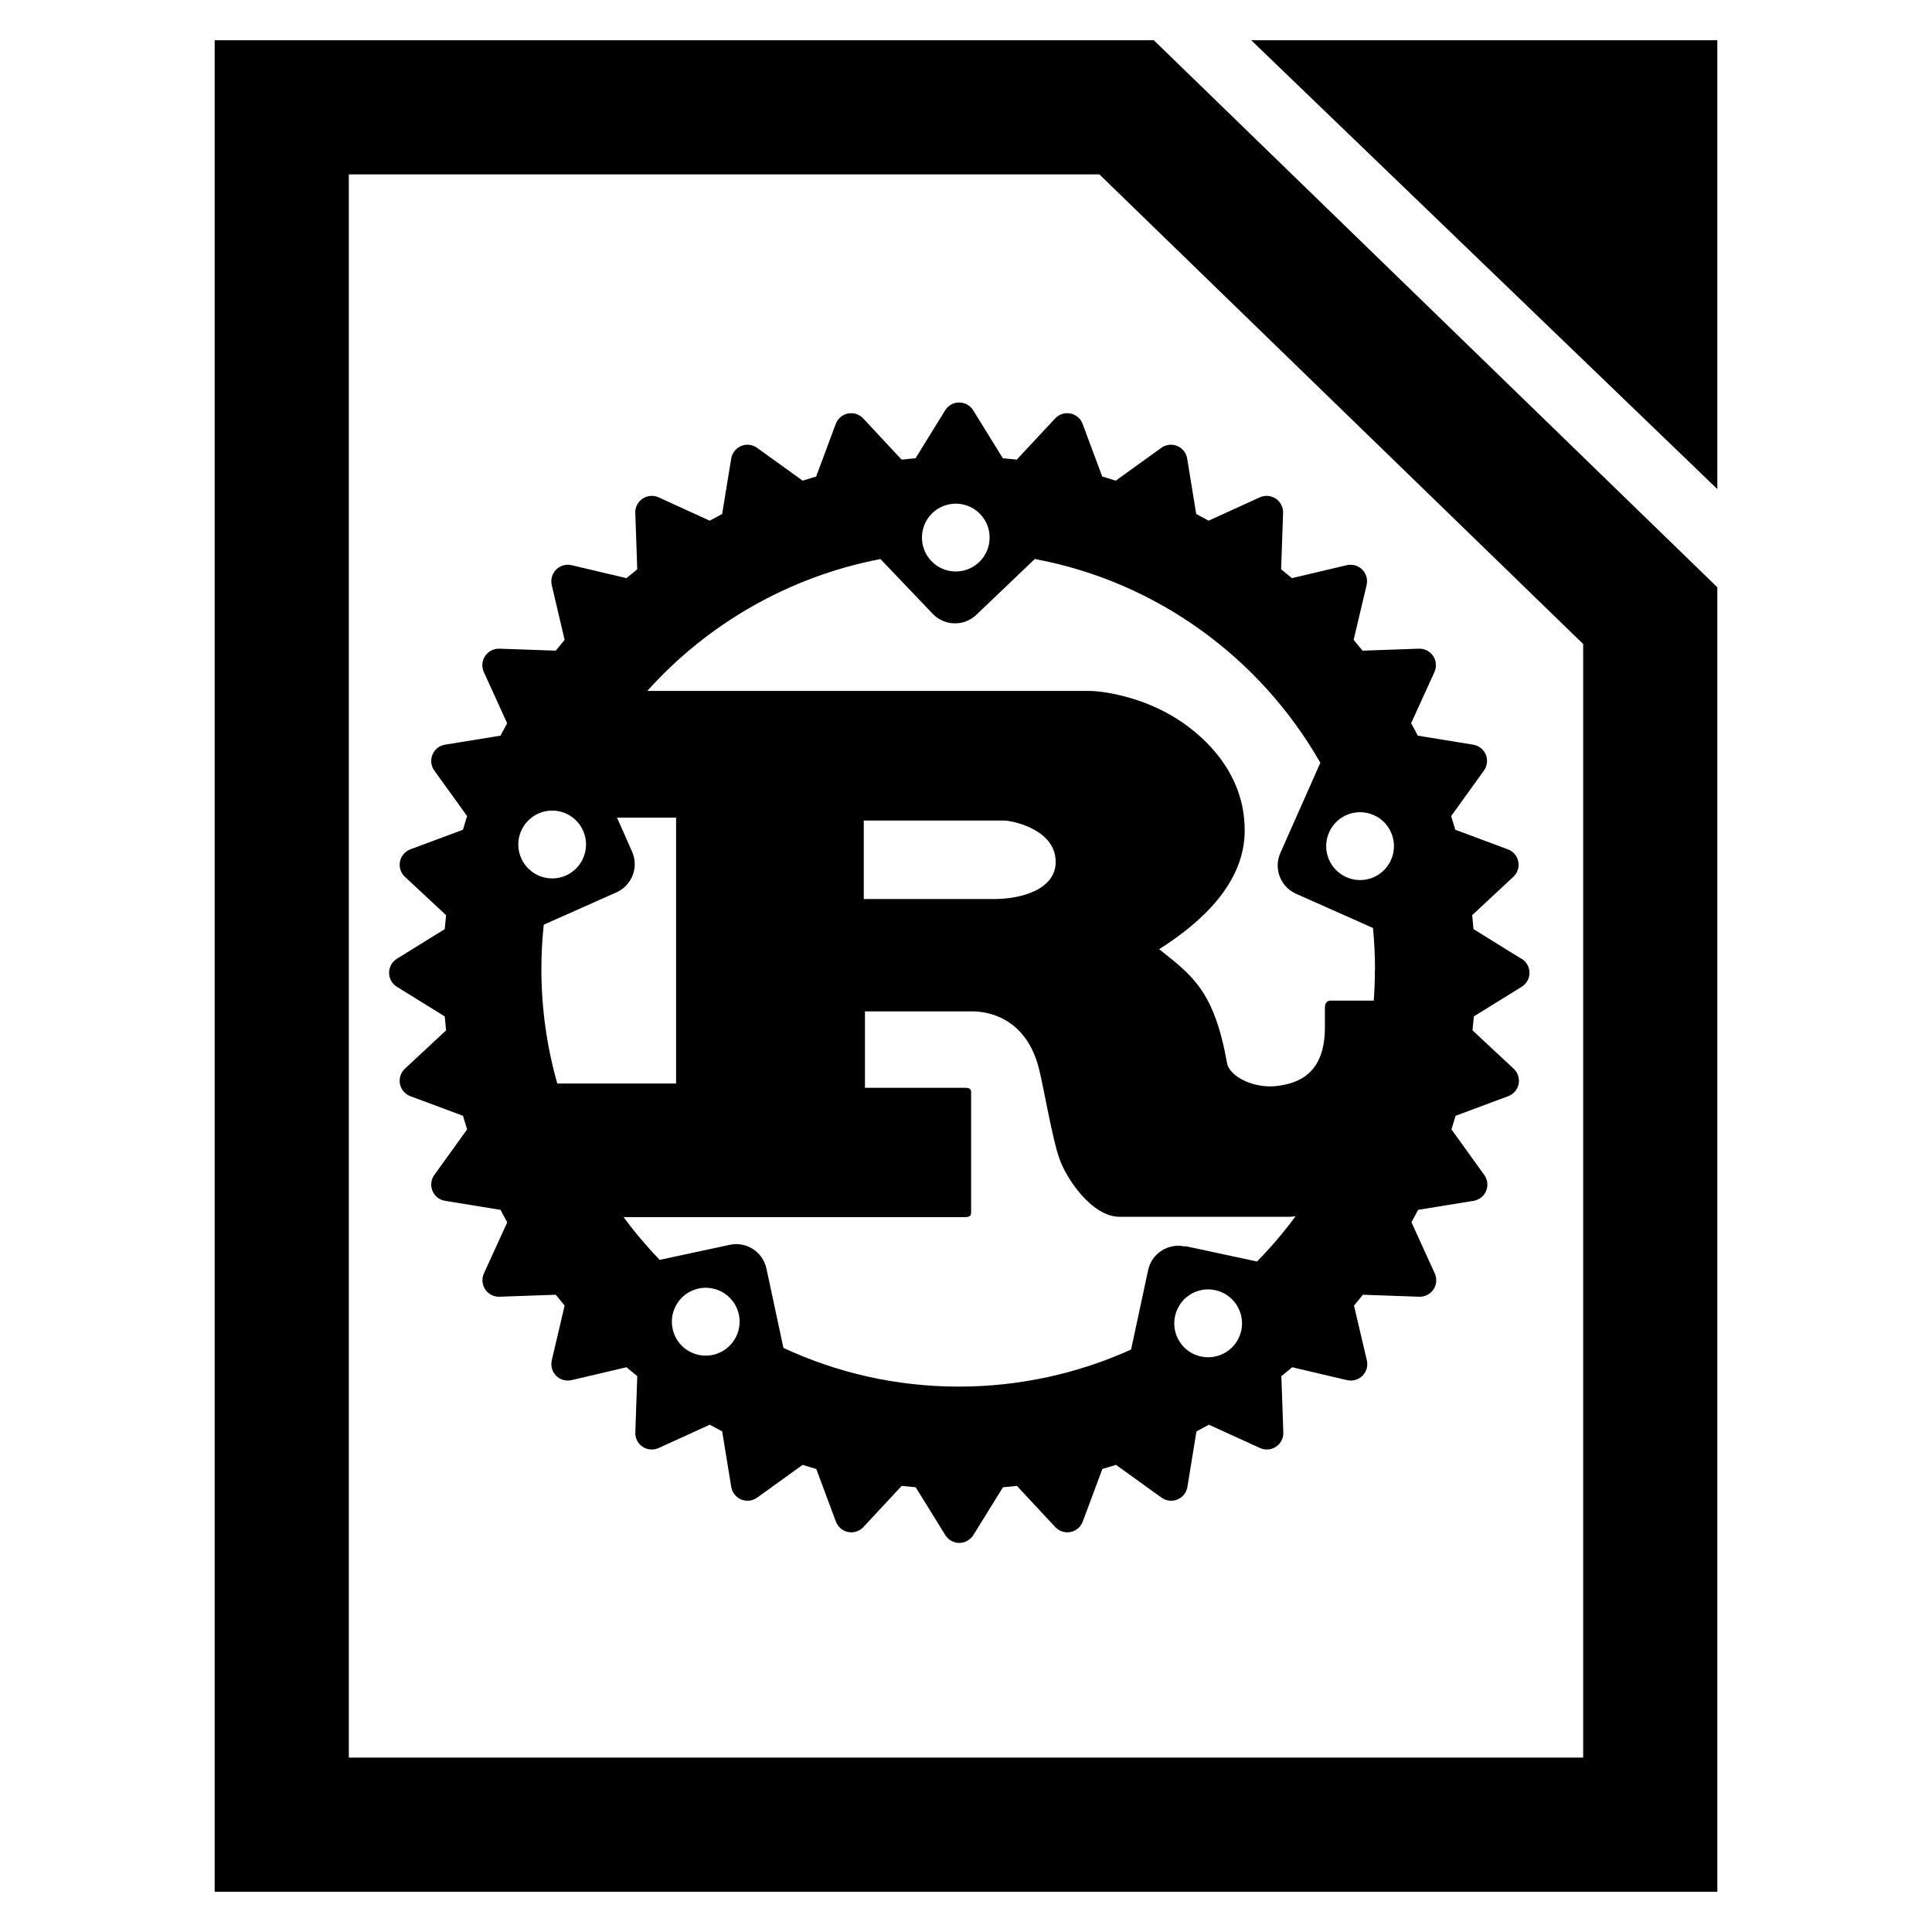
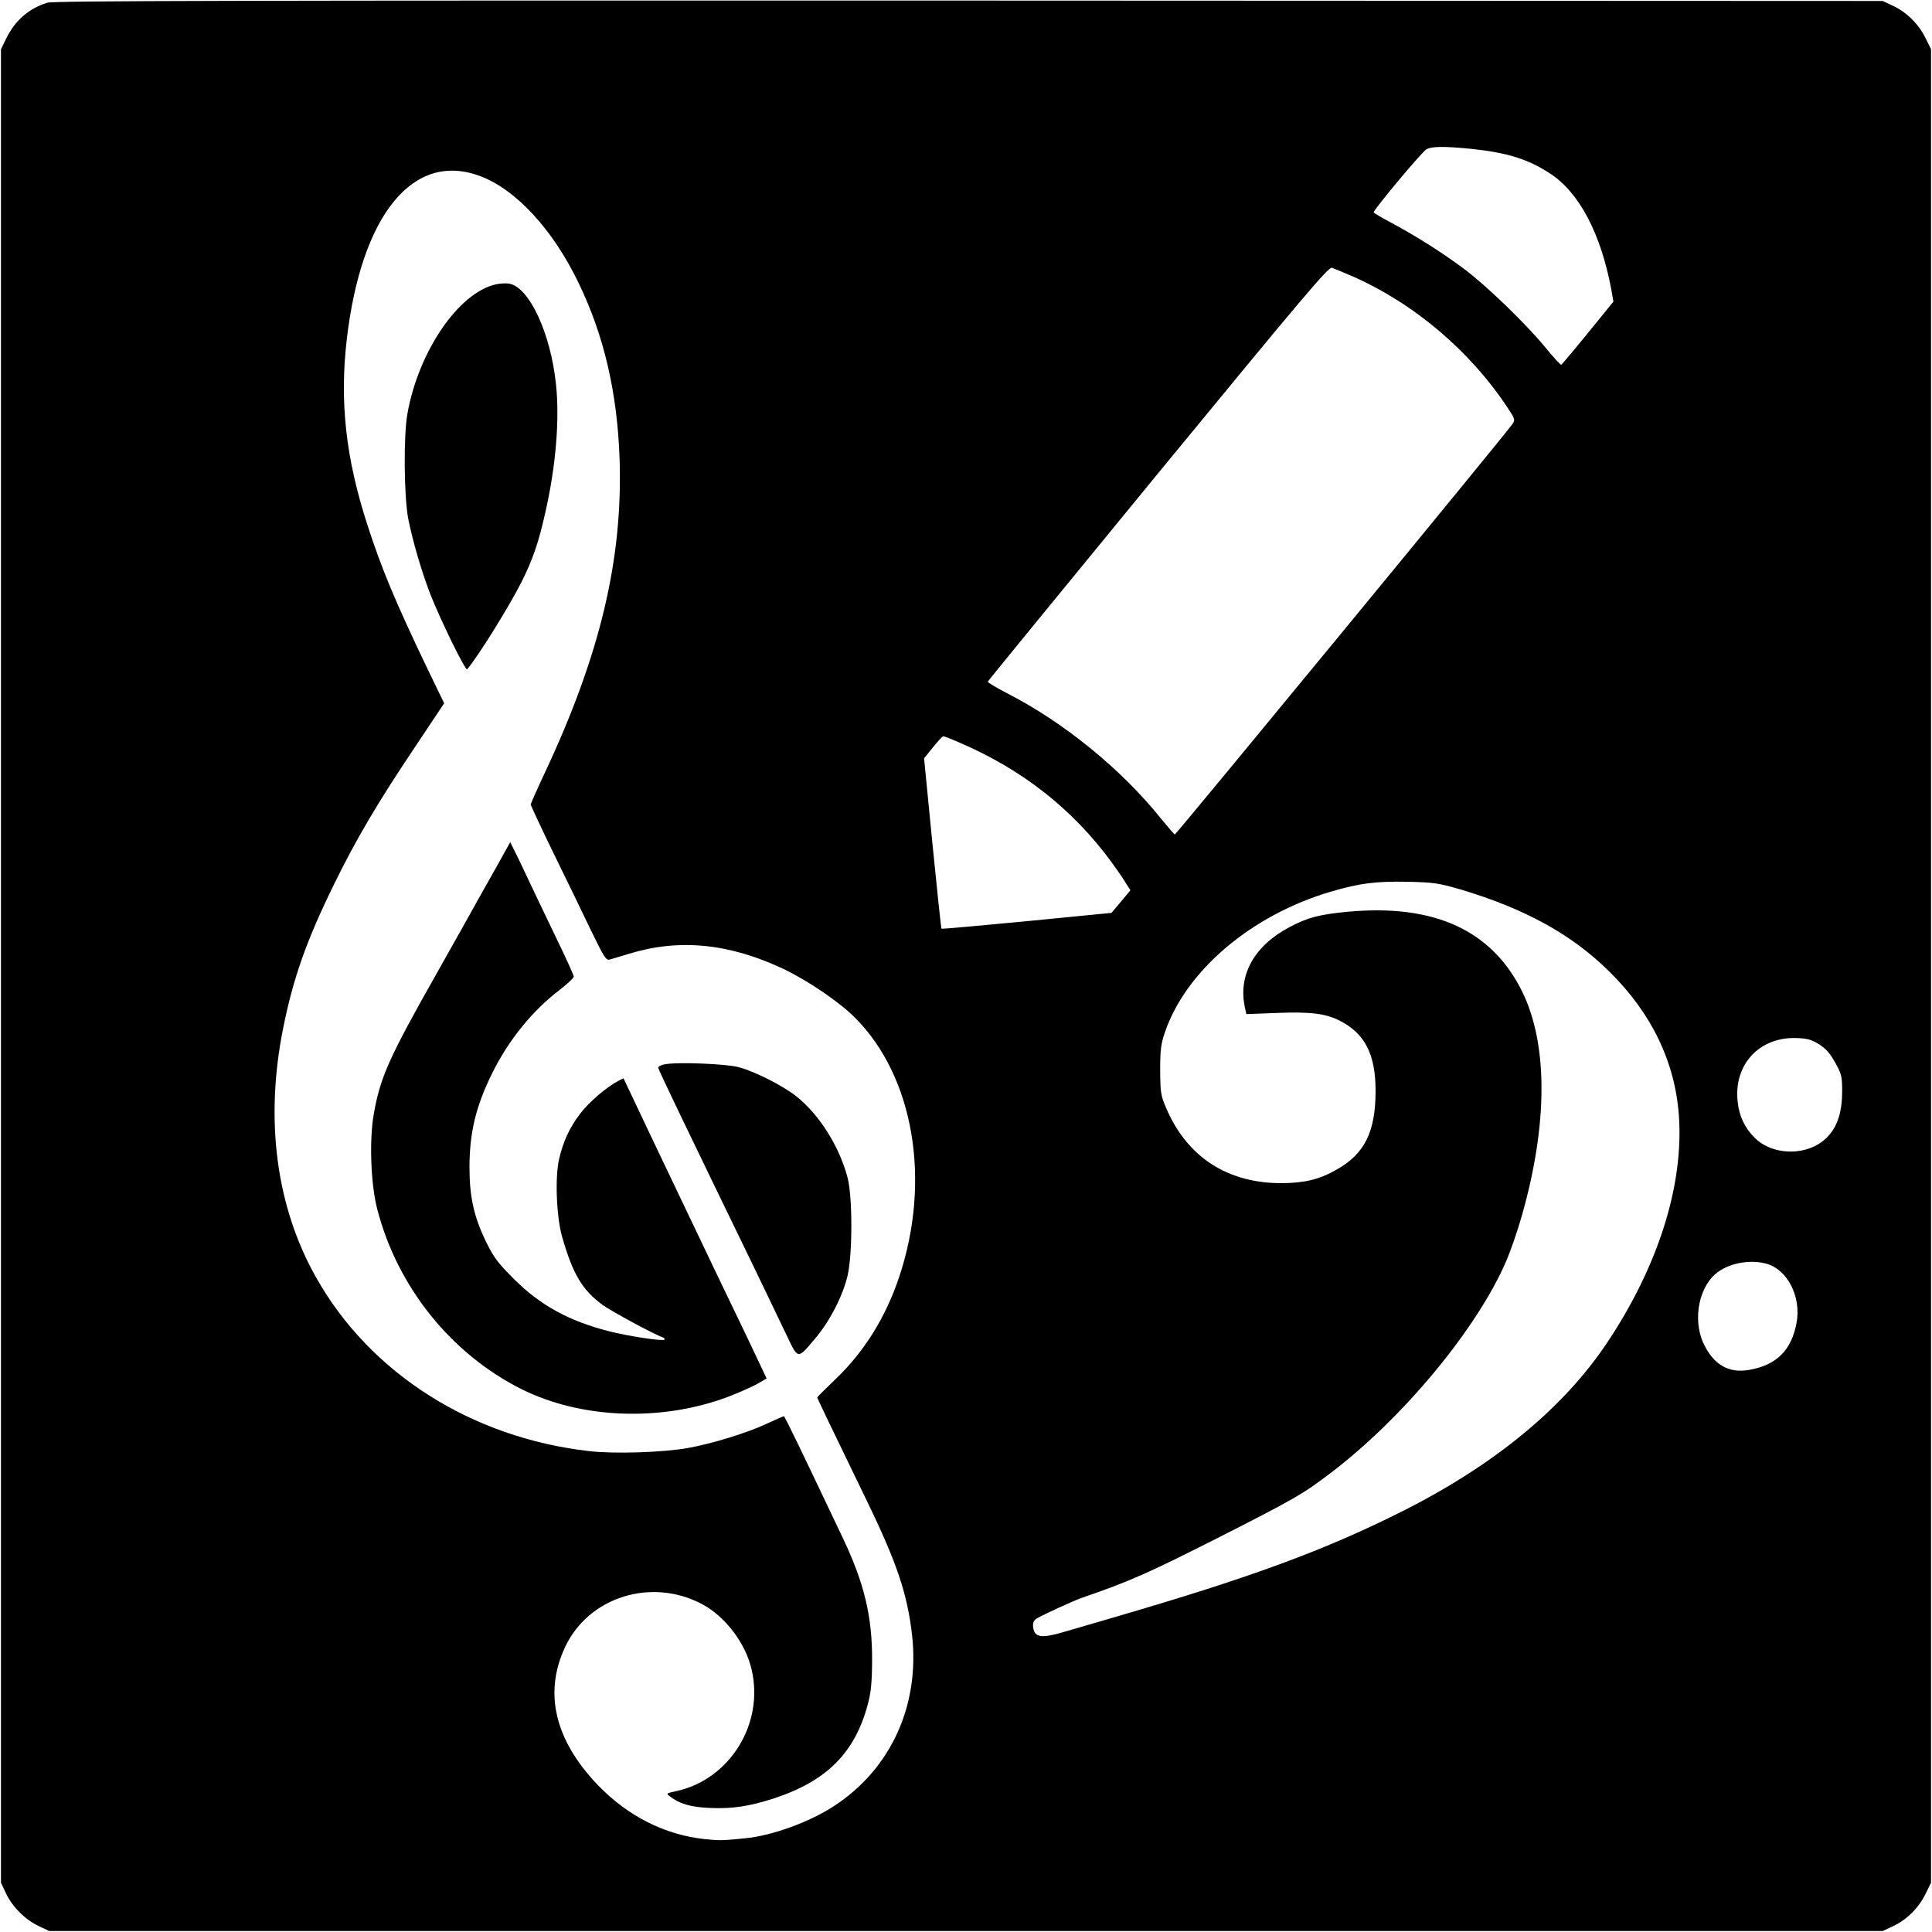
- <svg xmlns="http://www.w3.org/2000/svg" width="144" height="144" viewBox="0 0 144 144" fill="none">
-   <path d="M113.394 71.46L109.828 69.251C109.798 68.903 109.764 68.557 109.726 68.211L112.797 65.352C113.109 65.062 113.249 64.631 113.164 64.215C113.082 63.797 112.789 63.453 112.39 63.306L108.467 61.843C108.368 61.504 108.265 61.167 108.16 60.828L110.605 57.433C110.854 57.088 110.905 56.639 110.743 56.247C110.58 55.855 110.225 55.574 109.809 55.505L105.674 54.832C105.513 54.519 105.346 54.21 105.177 53.906L106.915 50.089C107.093 49.701 107.056 49.252 106.819 48.895C106.583 48.541 106.182 48.334 105.755 48.35L101.556 48.496C101.339 48.225 101.118 47.956 100.893 47.692L101.859 43.606C101.957 43.191 101.834 42.754 101.532 42.453C101.232 42.153 100.797 42.028 100.379 42.126L96.293 43.092C96.028 42.868 95.759 42.646 95.487 42.43L95.634 38.23C95.65 37.806 95.443 37.402 95.089 37.166C94.734 36.929 94.285 36.893 93.895 37.07L90.085 38.808C89.777 38.639 89.469 38.472 89.159 38.31L88.485 34.176C88.417 33.757 88.135 33.401 87.742 33.242C87.35 33.078 86.898 33.131 86.556 33.38L83.161 35.825C82.826 35.718 82.49 35.616 82.154 35.518L80.692 31.595C80.543 31.196 80.198 30.902 79.782 30.82C79.364 30.738 78.937 30.876 78.645 31.187L75.785 34.257C75.44 34.219 75.092 34.184 74.746 34.155L72.536 30.582C72.313 30.22 71.917 30 71.488 30C71.059 30 70.668 30.22 70.448 30.582L68.239 34.155C67.891 34.184 67.544 34.219 67.199 34.257L64.34 31.187C64.05 30.876 63.62 30.738 63.203 30.82C62.784 30.903 62.44 31.196 62.293 31.595L60.831 35.518C60.491 35.616 60.155 35.719 59.824 35.825L56.428 33.38C56.083 33.13 55.633 33.078 55.242 33.242C54.85 33.404 54.568 33.76 54.5 34.176L53.825 38.31C53.514 38.472 53.205 38.638 52.9 38.808L49.09 37.07C48.702 36.893 48.253 36.929 47.896 37.166C47.542 37.402 47.334 37.806 47.351 38.23L47.497 42.43C47.226 42.646 46.957 42.868 46.691 43.092L42.605 42.126C42.19 42.029 41.752 42.153 41.452 42.453C41.15 42.755 41.027 43.189 41.124 43.606L42.083 47.692C41.859 47.957 41.639 48.225 41.422 48.496L37.222 48.35C36.799 48.338 36.394 48.541 36.158 48.895C35.921 49.247 35.885 49.699 36.061 50.089L37.8 53.906C37.631 54.213 37.463 54.521 37.302 54.832L33.167 55.505C32.747 55.573 32.393 55.854 32.233 56.247C32.071 56.641 32.123 57.092 32.371 57.433L34.816 60.828C34.71 61.164 34.606 61.501 34.509 61.843L30.586 63.306C30.188 63.454 29.894 63.799 29.811 64.215C29.729 64.633 29.867 65.06 30.179 65.352L33.249 68.211C33.211 68.557 33.177 68.904 33.148 69.251L29.582 71.46C29.22 71.684 29 72.079 29 72.508C29 72.938 29.22 73.329 29.582 73.548L33.148 75.757C33.177 76.105 33.211 76.451 33.249 76.797L30.179 79.656C29.867 79.946 29.729 80.376 29.811 80.793C29.894 81.211 30.188 81.555 30.586 81.703L34.509 83.165C34.606 83.504 34.71 83.841 34.816 84.18L32.371 87.575C32.123 87.921 32.07 88.37 32.233 88.761C32.396 89.155 32.751 89.436 33.175 89.503L37.31 90.176C37.471 90.489 37.637 90.798 37.808 91.102L36.069 94.911C35.892 95.299 35.929 95.748 36.166 96.105C36.403 96.46 36.807 96.667 37.23 96.65L41.422 96.503C41.64 96.776 41.86 97.043 42.084 97.309L41.126 101.394C41.029 101.809 41.151 102.239 41.453 102.54C41.753 102.843 42.189 102.964 42.607 102.866L46.693 101.908C46.958 102.133 47.227 102.353 47.498 102.569L47.352 106.768C47.336 107.193 47.543 107.597 47.897 107.832C48.25 108.068 48.702 108.104 49.092 107.927L52.901 106.189C53.208 106.359 53.517 106.525 53.827 106.687L54.501 110.821C54.57 111.242 54.851 111.598 55.244 111.763C55.636 111.927 56.089 111.874 56.43 111.626L59.825 109.181C60.161 109.288 60.498 109.392 60.841 109.489L62.303 113.412C62.451 113.81 62.796 114.105 63.212 114.186C63.63 114.271 64.057 114.131 64.35 113.819L67.209 110.749C67.554 110.789 67.902 110.822 68.249 110.853L70.458 114.418C70.681 114.778 71.076 115 71.498 115C71.919 115 72.318 114.779 72.546 114.418L74.755 110.853C75.103 110.822 75.45 110.789 75.795 110.749L78.654 113.819C78.944 114.131 79.375 114.271 79.792 114.186C80.21 114.104 80.554 113.81 80.701 113.412L82.163 109.489C82.503 109.392 82.84 109.288 83.179 109.181L86.574 111.626C86.919 111.874 87.37 111.927 87.76 111.763C88.153 111.602 88.434 111.245 88.503 110.821L89.177 106.687C89.489 106.525 89.797 106.357 90.103 106.189L93.913 107.927C94.3 108.104 94.749 108.068 95.107 107.832C95.461 107.595 95.667 107.193 95.652 106.768L95.505 102.569C95.777 102.352 96.046 102.133 96.311 101.908L100.396 102.866C100.811 102.964 101.249 102.843 101.55 102.54C101.852 102.238 101.975 101.805 101.877 101.394L100.919 97.309C101.143 97.043 101.364 96.776 101.58 96.503L105.78 96.65C106.203 96.667 106.608 96.46 106.844 96.105C107.081 95.751 107.117 95.3 106.939 94.911L105.201 91.102C105.371 90.794 105.537 90.485 105.698 90.176L109.833 89.503C110.254 89.436 110.608 89.155 110.767 88.761C110.929 88.369 110.878 87.916 110.629 87.575L108.184 84.18C108.29 83.844 108.393 83.507 108.491 83.165L112.414 81.703C112.813 81.553 113.107 81.21 113.189 80.793C113.273 80.375 113.133 79.948 112.821 79.656L109.751 76.797C109.788 76.451 109.822 76.104 109.852 75.757L113.418 73.548C113.78 73.325 114 72.93 114 72.508C114 72.087 113.781 71.688 113.419 71.46H113.394ZM89.512 101.107C88.148 100.813 87.287 99.466 87.579 98.102C87.871 96.737 89.212 95.868 90.576 96.16C91.941 96.452 92.81 97.801 92.518 99.166C92.225 100.53 90.885 101.399 89.52 101.107H89.512ZM88.302 92.903C87.059 92.637 85.833 93.428 85.573 94.674L84.305 100.587C80.398 102.358 76.02 103.349 71.471 103.349C66.792 103.349 62.373 102.317 58.393 100.465L57.126 94.552C56.859 93.309 55.639 92.513 54.397 92.781L49.173 93.902C48.207 92.903 47.305 91.839 46.477 90.718H71.902C72.189 90.718 72.381 90.666 72.381 90.405V81.389C72.381 81.127 72.189 81.076 71.902 81.076H64.469V75.382H72.503C73.236 75.382 76.426 75.591 77.442 79.67C77.761 80.921 78.465 84.999 78.944 86.306C79.422 87.768 81.365 90.692 83.436 90.692H96.108C96.252 90.692 96.406 90.676 96.567 90.647C95.69 91.841 94.723 92.97 93.692 94.026L88.347 92.88L88.302 92.903ZM53.129 100.985C51.765 101.279 50.424 100.41 50.132 99.044C49.84 97.679 50.707 96.331 52.073 96.038C53.438 95.747 54.778 96.616 55.071 97.98C55.362 99.344 54.495 100.693 53.129 100.985ZM43.463 61.917C44.028 63.192 43.453 64.686 42.18 65.255C40.904 65.821 39.418 65.245 38.849 63.972C38.281 62.698 38.859 61.202 40.133 60.633C41.408 60.068 42.894 60.643 43.463 61.917ZM40.498 68.934L45.941 66.514C47.102 65.998 47.63 64.638 47.11 63.476L45.989 60.942H50.392V80.76H41.538C40.767 78.047 40.352 75.189 40.352 72.232C40.352 71.103 40.413 69.99 40.53 68.894L40.498 68.934ZM64.38 67.009V61.161H74.859C75.4 61.161 78.684 61.788 78.684 64.24C78.684 66.278 76.166 67.009 74.095 67.009H64.347H64.38ZM102.477 72.273C102.477 73.049 102.448 73.816 102.391 74.579H99.199C98.88 74.579 98.751 74.789 98.751 75.102V76.564C98.751 80.007 96.81 80.763 95.104 80.95C93.48 81.132 91.684 80.271 91.465 79.276C90.507 73.891 88.915 72.746 86.396 70.748C89.524 68.766 92.773 65.834 92.773 61.895C92.773 57.663 89.873 54.999 87.899 53.691C85.121 51.864 82.051 51.498 81.222 51.498H48.243C52.718 46.511 58.803 42.97 65.626 41.67L69.517 45.748C70.394 46.665 71.848 46.706 72.774 45.822L77.128 41.664C86.226 43.361 93.943 49.031 98.41 56.852L95.429 63.578C94.915 64.739 95.44 66.104 96.599 66.615L102.334 69.166C102.433 70.181 102.485 71.213 102.485 72.252L102.477 72.273ZM69.497 38.24C70.504 37.273 72.105 37.314 73.063 38.322C74.022 39.329 73.989 40.929 72.98 41.896C71.972 42.862 70.372 42.822 69.414 41.813C68.455 40.806 68.488 39.206 69.497 38.239V38.24ZM99.065 62.038C99.63 60.763 101.12 60.187 102.395 60.755C103.671 61.32 104.248 62.818 103.679 64.093C103.114 65.369 101.624 65.945 100.348 65.377C99.073 64.811 98.496 63.314 99.065 62.038Z" fill="black" />
-   <path d="M123 45.887V136H21V8H83.972L123 45.887ZM123 24.698L105.66 8H123V24.698Z" stroke="black" stroke-width="10" />
+ <svg xmlns="http://www.w3.org/2000/svg" version="1.0" width="1000pt" height="1000pt" viewBox="0 0 1000 1000" preserveAspectRatio="xMidYMid meet">
+   <g transform="translate(0,1000) scale(0.1,-0.1)" fill="#000000" stroke="none">
+     <path d="M245 9986 c-96 -30 -167 -92 -212 -184 l-28 -57 0 -4745 0 -4745 26 -55 c33 -70 99 -136 169 -169 l55 -26 4745 0 4745 0 55 26 c70 33 132 95 167 167 l28 57 0 4745 0 4745 -28 57 c-35 72 -97 134 -167 167 l-55 26 -4730 2 c-3795 1 -4738 -1 -4770 -11z m7366 -756 c191 -20 297 -53 412 -128 151 -98 263 -311 317 -600 l11 -63 -38 -47 c-147 -182 -227 -277 -232 -280 -4 -1 -42 40 -85 93 -102 123 -298 313 -419 404 -113 84 -245 168 -374 237 -51 27 -93 52 -93 55 0 14 251 315 273 326 27 16 93 16 228 3z m-5127 -141 c186 -69 378 -277 511 -554 132 -273 200 -568 212 -910 17 -520 -100 -1013 -387 -1625 -40 -85 -73 -159 -73 -165 1 -5 54 -120 120 -255 66 -135 153 -314 193 -398 65 -134 77 -153 94 -149 12 3 58 17 104 31 259 79 518 53 799 -80 125 -60 289 -171 369 -252 303 -304 395 -839 229 -1339 -70 -210 -181 -389 -331 -532 -52 -50 -94 -92 -94 -94 0 -4 77 -165 260 -542 154 -318 207 -478 231 -690 40 -363 -110 -691 -404 -883 -127 -83 -322 -154 -461 -167 -117 -12 -131 -12 -211 -4 -206 23 -396 119 -551 280 -223 233 -281 478 -168 716 122 258 447 359 708 220 119 -63 225 -202 256 -337 67 -282 -113 -571 -390 -631 -51 -11 -53 -12 -34 -26 51 -40 110 -57 209 -61 114 -5 202 8 329 49 273 89 420 235 487 485 17 63 22 109 23 229 1 226 -40 400 -151 633 -212 447 -301 632 -306 632 -2 0 -42 -18 -88 -39 -103 -48 -281 -103 -409 -126 -130 -23 -380 -31 -510 -16 -609 69 -1135 403 -1414 899 -207 367 -266 816 -170 1292 52 260 122 456 264 745 114 233 228 426 427 722 l142 213 -81 167 c-173 361 -243 529 -317 758 -111 343 -144 636 -106 959 75 645 344 974 689 845z m4516 -519 c319 -140 611 -388 805 -683 36 -54 38 -60 24 -81 -23 -37 -1742 -2126 -1748 -2125 -3 0 -35 37 -71 81 -203 254 -503 499 -794 648 -58 30 -105 58 -103 62 1 4 398 489 881 1078 760 925 882 1069 900 1064 12 -4 59 -24 106 -44z m-2033 -2414 c324 -139 584 -343 786 -618 29 -40 63 -89 75 -110 l23 -36 -49 -59 -49 -58 -438 -43 c-241 -23 -440 -41 -442 -39 -2 2 -23 202 -47 443 l-43 439 46 57 c25 31 49 57 53 57 3 1 42 -14 85 -33z m2590 -759 c334 -99 580 -234 774 -427 218 -215 339 -467 359 -745 25 -361 -107 -779 -373 -1177 -226 -337 -581 -629 -1052 -867 -405 -204 -785 -344 -1491 -550 -93 -27 -208 -61 -257 -75 -131 -39 -165 -33 -170 28 -1 19 5 31 23 41 35 20 188 90 225 103 255 88 346 129 685 300 418 212 463 238 605 346 375 284 759 747 910 1096 23 53 61 162 83 241 134 472 134 883 2 1154 -156 319 -454 457 -902 416 -148 -14 -207 -29 -302 -79 -183 -96 -268 -247 -233 -414 l8 -37 158 6 c177 7 256 -3 331 -43 126 -66 180 -174 180 -359 0 -213 -56 -326 -200 -408 -91 -52 -166 -70 -285 -71 -281 -1 -491 135 -599 389 -28 65 -30 79 -31 195 0 106 4 136 24 195 108 320 448 609 860 730 151 44 231 54 396 51 137 -3 160 -7 272 -39z m1858 -802 c36 -23 57 -46 84 -95 33 -60 36 -71 36 -150 0 -101 -23 -175 -69 -227 -92 -106 -283 -112 -384 -12 -51 51 -81 113 -88 188 -21 192 114 336 307 328 53 -2 76 -8 114 -32z m-272 -1136 c109 -30 181 -171 156 -306 -26 -141 -103 -218 -242 -243 -107 -20 -186 24 -239 135 -60 128 -23 305 78 374 66 46 168 62 247 40z" />
+     <path d="M2566 8528 c-192 -43 -399 -345 -457 -668 -21 -113 -18 -431 4 -545 23 -116 70 -276 114 -390 56 -141 183 -400 191 -389 53 60 218 326 281 451 59 117 90 208 125 367 53 234 73 474 54 655 -27 265 -139 506 -243 523 -16 3 -48 1 -69 -4z" />
+     <path d="M2617 5598 c-13 -24 -69 -124 -125 -223 -55 -99 -157 -281 -227 -405 -253 -447 -297 -545 -331 -740 -23 -136 -15 -360 19 -490 104 -401 381 -747 746 -930 308 -154 723 -170 1069 -40 57 22 125 52 152 67 l48 28 -97 205 c-54 113 -132 275 -173 360 -41 85 -163 343 -273 572 l-198 417 -27 -14 c-60 -31 -152 -110 -196 -168 -56 -73 -89 -145 -110 -236 -22 -92 -14 -298 15 -401 55 -193 105 -278 211 -355 44 -32 268 -153 310 -167 8 -3 12 -8 9 -12 -9 -9 -188 18 -289 44 -206 53 -354 134 -490 270 -81 81 -103 109 -143 190 -63 129 -87 233 -87 387 0 180 33 317 117 487 84 171 208 324 348 431 41 32 75 63 75 70 0 7 -45 106 -101 221 -55 115 -109 227 -119 249 -10 22 -39 82 -63 133 l-46 93 -24 -43z" />
+     <path d="M3440 4491 c-19 -3 -34 -12 -33 -18 3 -15 144 -308 507 -1056 58 -120 129 -268 157 -327 61 -128 56 -128 149 -17 75 88 142 219 167 324 26 112 26 408 0 508 -43 161 -143 321 -262 418 -69 55 -212 129 -300 153 -65 18 -323 28 -385 15z" />
+   </g>
</svg>
